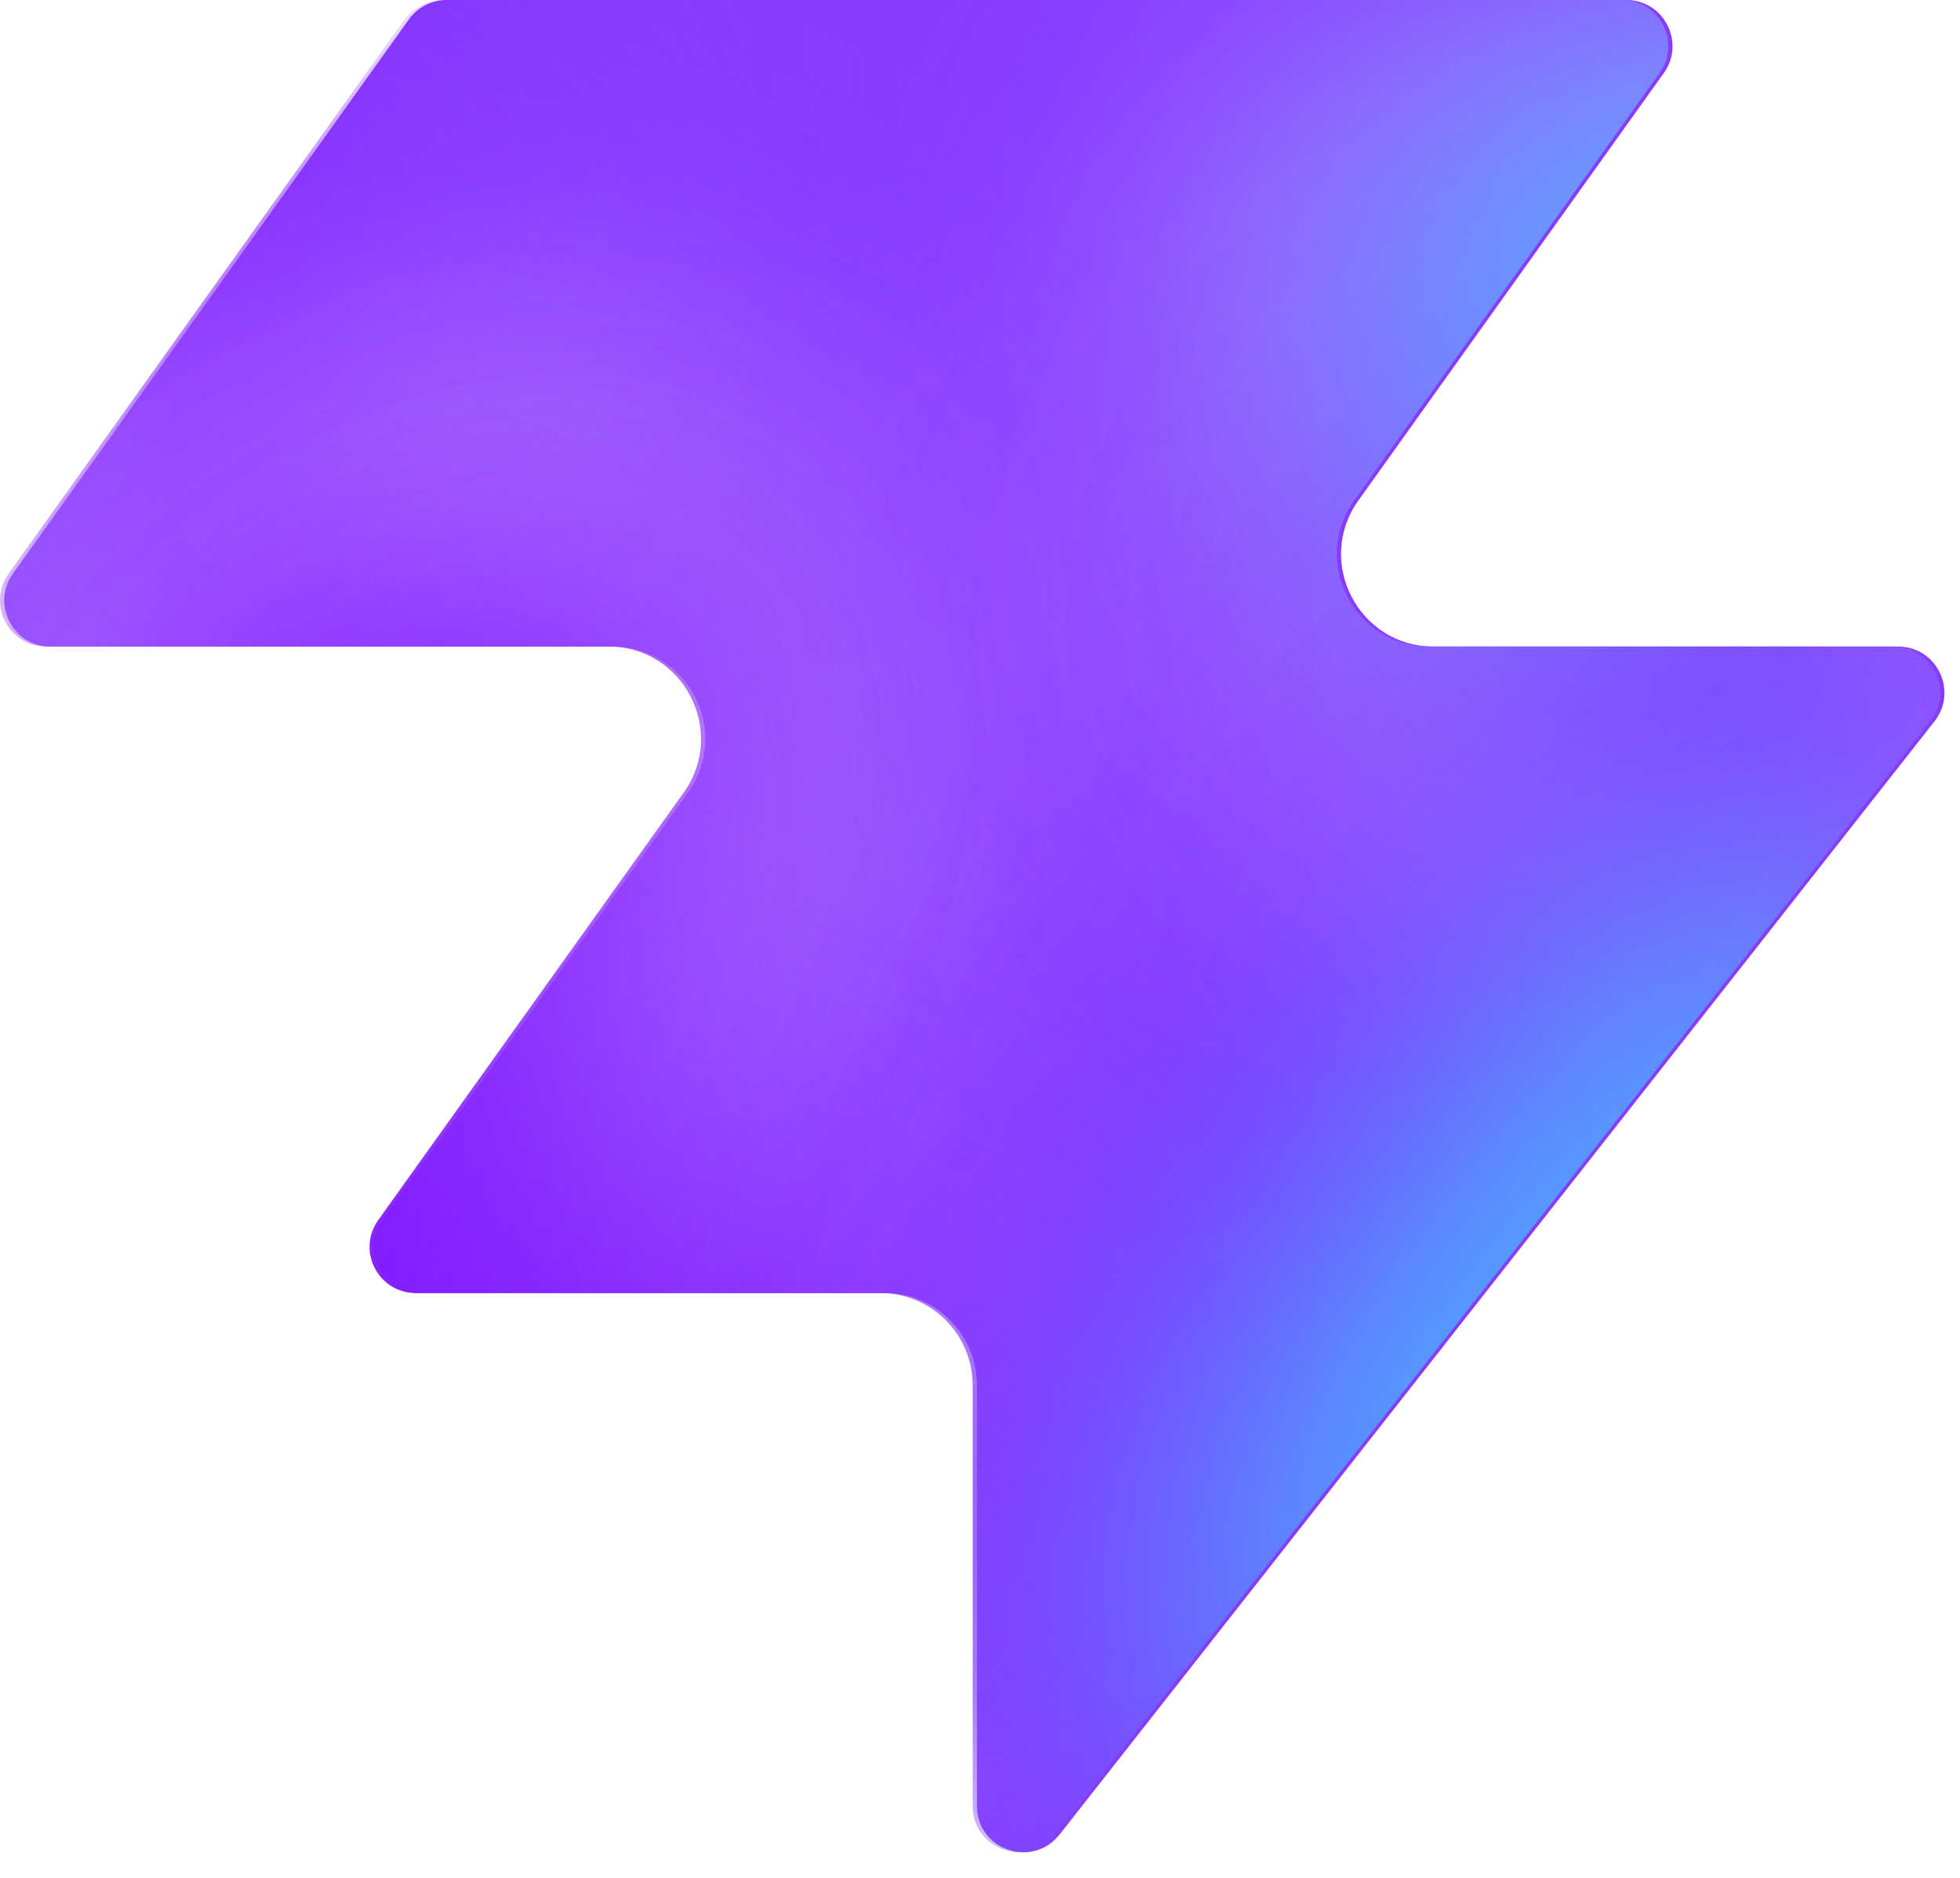
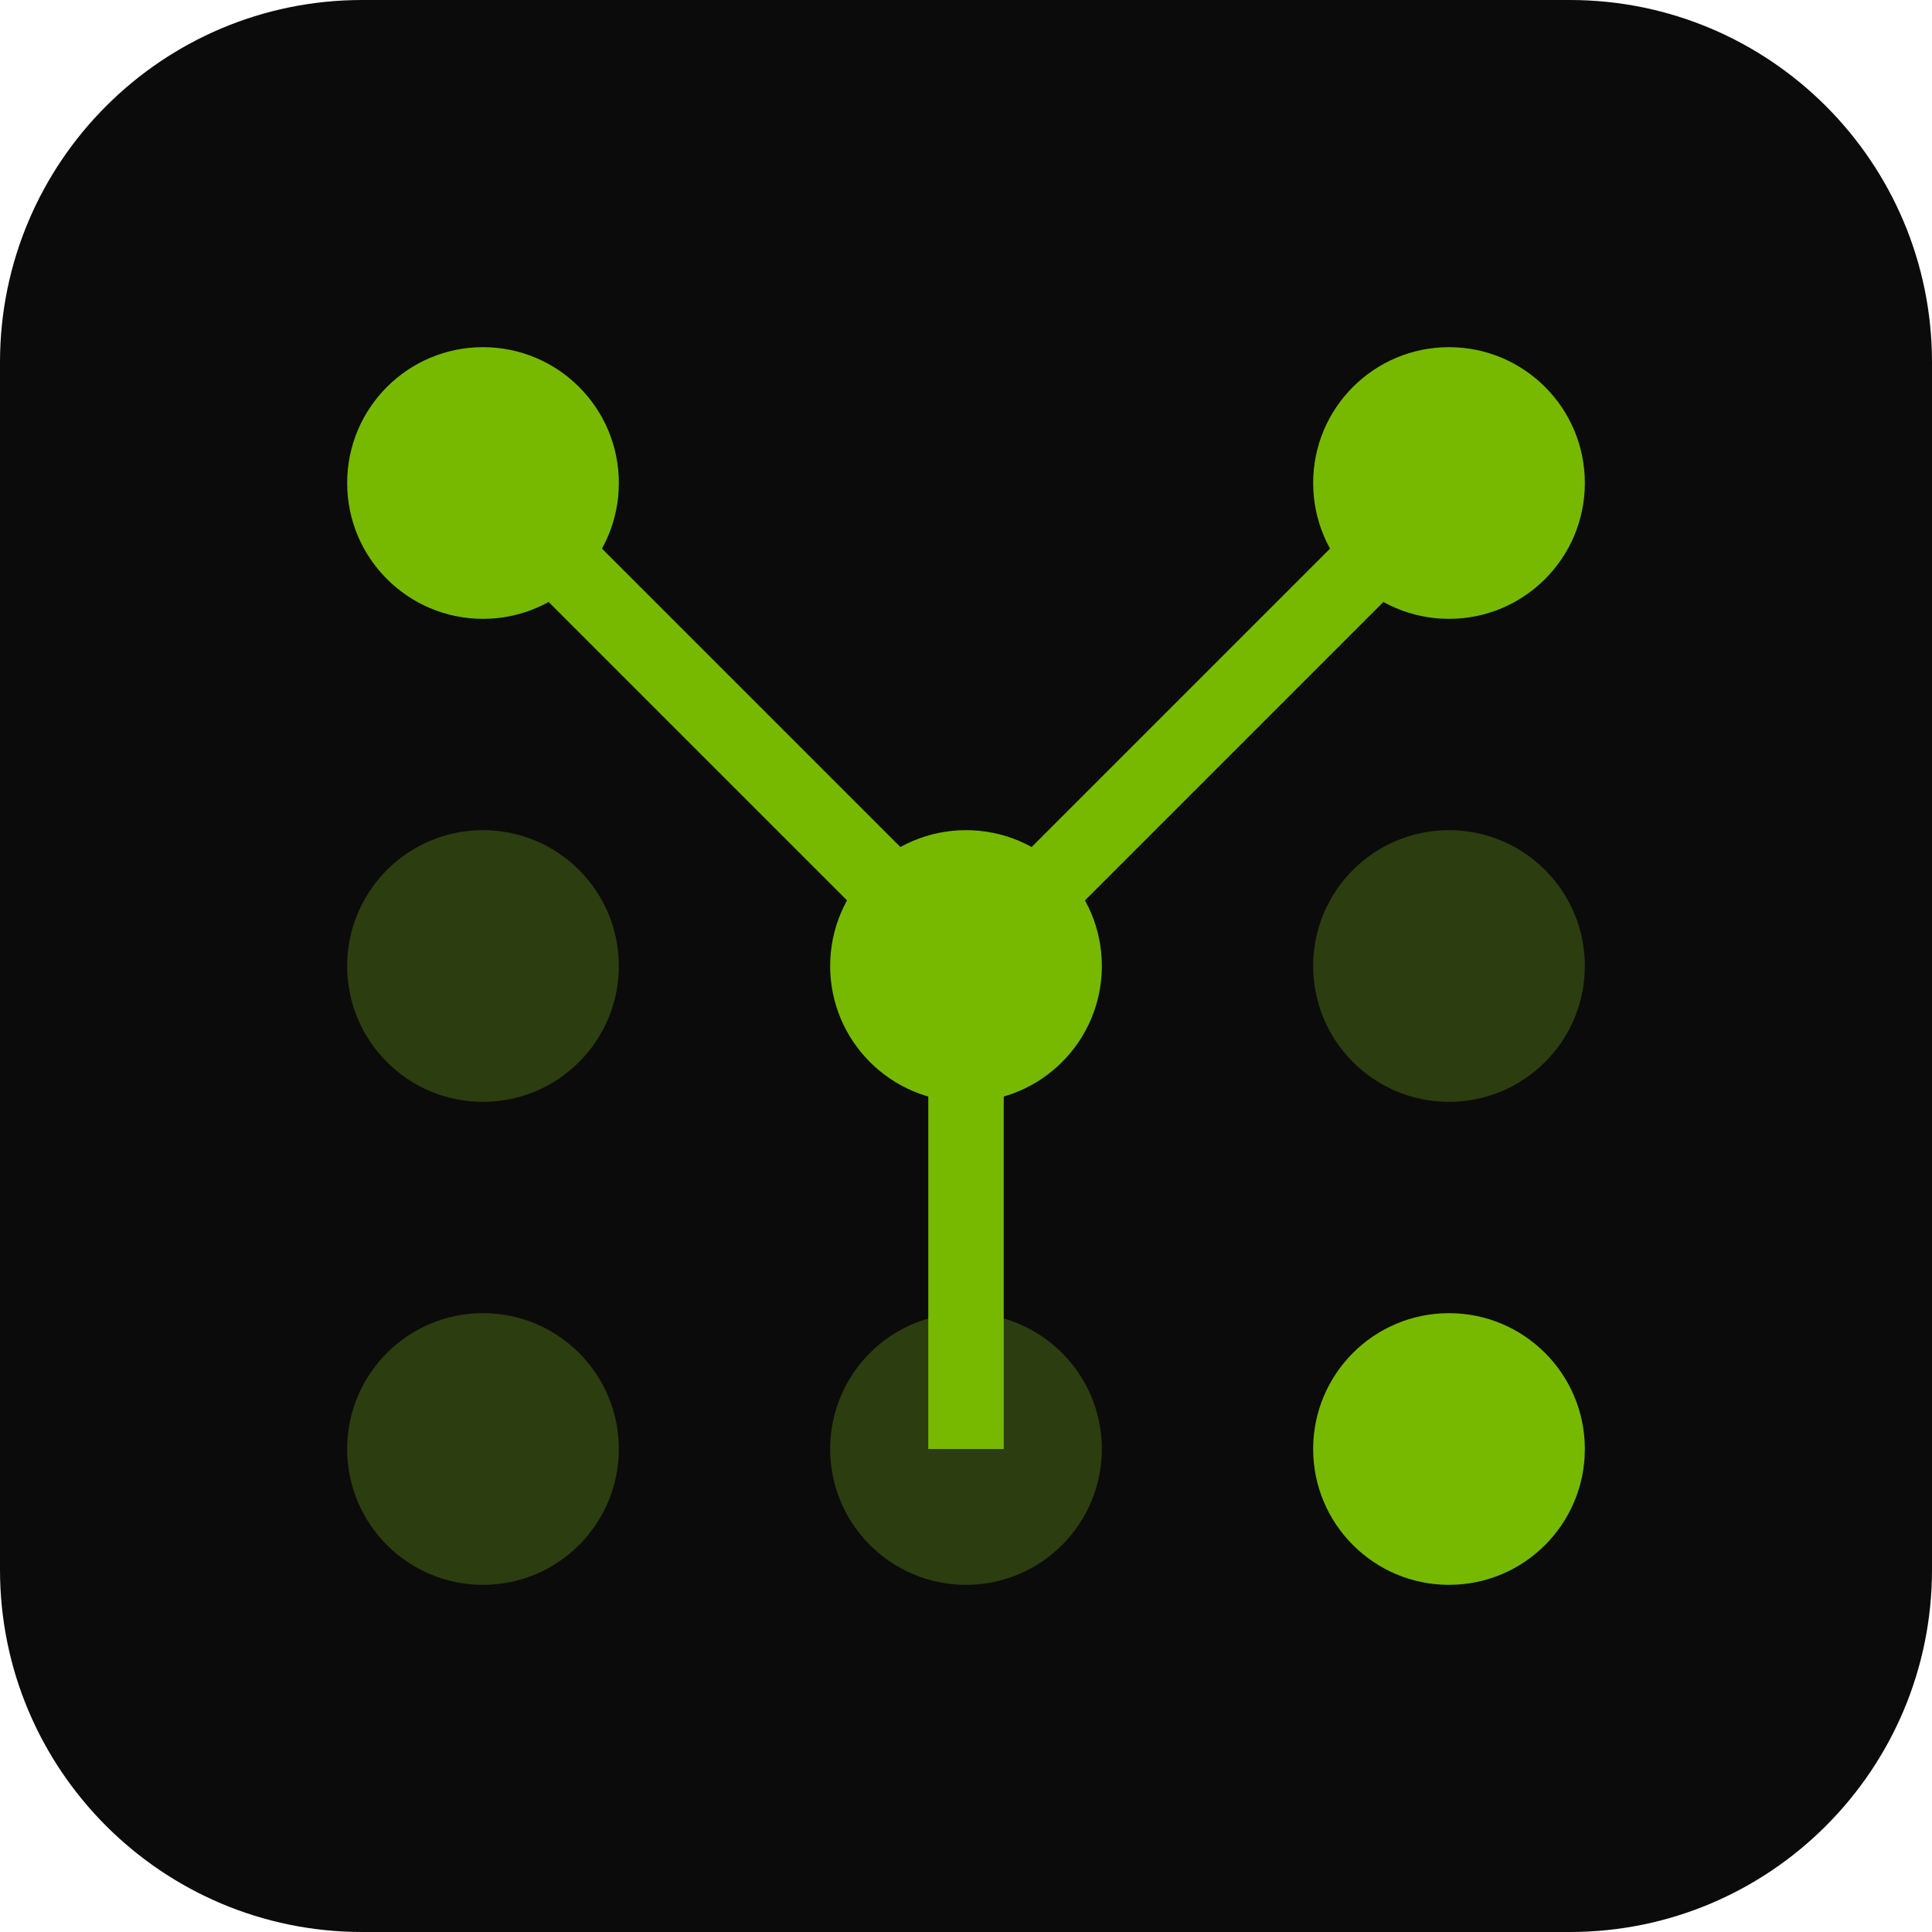
- <svg xmlns="http://www.w3.org/2000/svg" width="48" height="46" fill="none" viewBox="0 0 48 46">
-   <path fill="#863bff" d="M25.946 44.938c-.664.845-2.021.375-2.021-.698V33.937a2.26 2.26 0 0 0-2.262-2.262H10.287c-.92 0-1.456-1.04-.92-1.788l7.48-10.471c1.07-1.497 0-3.578-1.842-3.578H1.237c-.92 0-1.456-1.04-.92-1.788L10.013.474c.214-.297.556-.474.92-.474h28.894c.92 0 1.456 1.04.92 1.788l-7.48 10.471c-1.07 1.498 0 3.579 1.842 3.579h11.377c.943 0 1.473 1.088.89 1.83L25.947 44.94z" style="fill:#863bff;fill:color(display-p3 .525 .23 1);fill-opacity:1" />
-   <mask id="a" width="48" height="46" x="0" y="0" maskUnits="userSpaceOnUse" style="mask-type:alpha">
-     <path fill="#000" d="M25.842 44.938c-.664.844-2.021.375-2.021-.698V33.937a2.26 2.26 0 0 0-2.262-2.262H10.183c-.92 0-1.456-1.04-.92-1.788l7.48-10.471c1.07-1.498 0-3.579-1.842-3.579H1.133c-.92 0-1.456-1.04-.92-1.787L9.91.473c.214-.297.556-.474.92-.474h28.894c.92 0 1.456 1.04.92 1.788l-7.48 10.471c-1.07 1.498 0 3.578 1.842 3.578h11.377c.943 0 1.473 1.088.89 1.832L25.843 44.94z" style="fill:#000;fill-opacity:1" />
-   </mask>
-   <g mask="url(#a)">
-     <g filter="url(#b)">
-       <ellipse cx="5.508" cy="14.704" fill="#ede6ff" rx="5.508" ry="14.704" style="fill:#ede6ff;fill:color(display-p3 .927 .903 1);fill-opacity:1" transform="matrix(.00324 1 1 -.00324 -4.47 31.516)" />
-     </g>
-     <g filter="url(#c)">
-       <ellipse cx="10.399" cy="29.851" fill="#ede6ff" rx="10.399" ry="29.851" style="fill:#ede6ff;fill:color(display-p3 .927 .903 1);fill-opacity:1" transform="matrix(.00324 1 1 -.00324 -39.328 7.883)" />
-     </g>
-     <g filter="url(#d)">
-       <ellipse cx="5.508" cy="30.487" fill="#7e14ff" rx="5.508" ry="30.487" style="fill:#7e14ff;fill:color(display-p3 .492 .077 1);fill-opacity:1" transform="rotate(89.814 -25.913 -14.639)scale(1 -1)" />
-     </g>
-     <g filter="url(#e)">
-       <ellipse cx="5.508" cy="30.599" fill="#7e14ff" rx="5.508" ry="30.599" style="fill:#7e14ff;fill:color(display-p3 .492 .077 1);fill-opacity:1" transform="rotate(89.814 -32.644 -3.334)scale(1 -1)" />
-     </g>
-     <g filter="url(#f)">
-       <ellipse cx="5.508" cy="30.599" fill="#7e14ff" rx="5.508" ry="30.599" style="fill:#7e14ff;fill:color(display-p3 .492 .077 1);fill-opacity:1" transform="matrix(.00324 1 1 -.00324 -34.34 30.47)" />
-     </g>
-     <g filter="url(#g)">
-       <ellipse cx="14.072" cy="22.078" fill="#ede6ff" rx="14.072" ry="22.078" style="fill:#ede6ff;fill:color(display-p3 .927 .903 1);fill-opacity:1" transform="rotate(93.35 24.506 48.493)scale(-1 1)" />
-     </g>
-     <g filter="url(#h)">
-       <ellipse cx="3.47" cy="21.501" fill="#7e14ff" rx="3.47" ry="21.501" style="fill:#7e14ff;fill:color(display-p3 .492 .077 1);fill-opacity:1" transform="rotate(89.009 28.708 47.59)scale(-1 1)" />
-     </g>
-     <g filter="url(#i)">
-       <ellipse cx="3.47" cy="21.501" fill="#7e14ff" rx="3.47" ry="21.501" style="fill:#7e14ff;fill:color(display-p3 .492 .077 1);fill-opacity:1" transform="rotate(89.009 28.708 47.59)scale(-1 1)" />
-     </g>
-     <g filter="url(#j)">
-       <ellipse cx=".387" cy="8.972" fill="#7e14ff" rx="4.407" ry="29.108" style="fill:#7e14ff;fill:color(display-p3 .492 .077 1);fill-opacity:1" transform="rotate(39.51 .387 8.972)" />
-     </g>
-     <g filter="url(#k)">
-       <ellipse cx="47.523" cy="-6.092" fill="#7e14ff" rx="4.407" ry="29.108" style="fill:#7e14ff;fill:color(display-p3 .492 .077 1);fill-opacity:1" transform="rotate(37.892 47.523 -6.092)" />
-     </g>
-     <g filter="url(#l)">
-       <ellipse cx="41.412" cy="6.333" fill="#47bfff" rx="5.971" ry="9.665" style="fill:#47bfff;fill:color(display-p3 .28 .748 1);fill-opacity:1" transform="rotate(37.892 41.412 6.333)" />
-     </g>
-     <g filter="url(#m)">
-       <ellipse cx="-1.879" cy="38.332" fill="#7e14ff" rx="4.407" ry="29.108" style="fill:#7e14ff;fill:color(display-p3 .492 .077 1);fill-opacity:1" transform="rotate(37.892 -1.88 38.332)" />
-     </g>
-     <g filter="url(#n)">
-       <ellipse cx="-1.879" cy="38.332" fill="#7e14ff" rx="4.407" ry="29.108" style="fill:#7e14ff;fill:color(display-p3 .492 .077 1);fill-opacity:1" transform="rotate(37.892 -1.88 38.332)" />
-     </g>
-     <g filter="url(#o)">
-       <ellipse cx="35.651" cy="29.907" fill="#7e14ff" rx="4.407" ry="29.108" style="fill:#7e14ff;fill:color(display-p3 .492 .077 1);fill-opacity:1" transform="rotate(37.892 35.651 29.907)" />
-     </g>
-     <g filter="url(#p)">
-       <ellipse cx="38.418" cy="32.4" fill="#47bfff" rx="5.971" ry="15.297" style="fill:#47bfff;fill:color(display-p3 .28 .748 1);fill-opacity:1" transform="rotate(37.892 38.418 32.4)" />
-     </g>
+ <svg xmlns="http://www.w3.org/2000/svg" viewBox="0 0 64 64">
+   <rect width="64" height="64" rx="12" fill="#0b0b0b" />
+   <g fill="#2C3D10">
+     <circle cx="16" cy="32" r="4.5" />
+     <circle cx="16" cy="48" r="4.5" />
+     <circle cx="48" cy="32" r="4.5" />
+     <circle cx="32" cy="48" r="4.5" />
  </g>
-   <defs>
-     <filter id="b" width="60.045" height="41.654" x="-19.77" y="16.149" color-interpolation-filters="sRGB" filterUnits="userSpaceOnUse">
-       <feFlood flood-opacity="0" result="BackgroundImageFix" />
-       <feBlend in="SourceGraphic" in2="BackgroundImageFix" result="shape" />
-       <feGaussianBlur result="effect1_foregroundBlur_2002_17158" stdDeviation="7.659" />
-     </filter>
-     <filter id="c" width="90.34" height="51.437" x="-54.613" y="-7.533" color-interpolation-filters="sRGB" filterUnits="userSpaceOnUse">
-       <feFlood flood-opacity="0" result="BackgroundImageFix" />
-       <feBlend in="SourceGraphic" in2="BackgroundImageFix" result="shape" />
-       <feGaussianBlur result="effect1_foregroundBlur_2002_17158" stdDeviation="7.659" />
-     </filter>
-     <filter id="d" width="79.355" height="29.4" x="-49.64" y="2.03" color-interpolation-filters="sRGB" filterUnits="userSpaceOnUse">
-       <feFlood flood-opacity="0" result="BackgroundImageFix" />
-       <feBlend in="SourceGraphic" in2="BackgroundImageFix" result="shape" />
-       <feGaussianBlur result="effect1_foregroundBlur_2002_17158" stdDeviation="4.596" />
-     </filter>
-     <filter id="e" width="79.579" height="29.4" x="-45.045" y="20.029" color-interpolation-filters="sRGB" filterUnits="userSpaceOnUse">
-       <feFlood flood-opacity="0" result="BackgroundImageFix" />
-       <feBlend in="SourceGraphic" in2="BackgroundImageFix" result="shape" />
-       <feGaussianBlur result="effect1_foregroundBlur_2002_17158" stdDeviation="4.596" />
-     </filter>
-     <filter id="f" width="79.579" height="29.4" x="-43.513" y="21.178" color-interpolation-filters="sRGB" filterUnits="userSpaceOnUse">
-       <feFlood flood-opacity="0" result="BackgroundImageFix" />
-       <feBlend in="SourceGraphic" in2="BackgroundImageFix" result="shape" />
-       <feGaussianBlur result="effect1_foregroundBlur_2002_17158" stdDeviation="4.596" />
-     </filter>
-     <filter id="g" width="74.749" height="58.852" x="15.756" y="-17.901" color-interpolation-filters="sRGB" filterUnits="userSpaceOnUse">
-       <feFlood flood-opacity="0" result="BackgroundImageFix" />
-       <feBlend in="SourceGraphic" in2="BackgroundImageFix" result="shape" />
-       <feGaussianBlur result="effect1_foregroundBlur_2002_17158" stdDeviation="7.659" />
-     </filter>
-     <filter id="h" width="61.377" height="25.362" x="23.548" y="2.284" color-interpolation-filters="sRGB" filterUnits="userSpaceOnUse">
-       <feFlood flood-opacity="0" result="BackgroundImageFix" />
-       <feBlend in="SourceGraphic" in2="BackgroundImageFix" result="shape" />
-       <feGaussianBlur result="effect1_foregroundBlur_2002_17158" stdDeviation="4.596" />
-     </filter>
-     <filter id="i" width="61.377" height="25.362" x="23.548" y="2.284" color-interpolation-filters="sRGB" filterUnits="userSpaceOnUse">
-       <feFlood flood-opacity="0" result="BackgroundImageFix" />
-       <feBlend in="SourceGraphic" in2="BackgroundImageFix" result="shape" />
-       <feGaussianBlur result="effect1_foregroundBlur_2002_17158" stdDeviation="4.596" />
-     </filter>
-     <filter id="j" width="56.045" height="63.649" x="-27.636" y="-22.853" color-interpolation-filters="sRGB" filterUnits="userSpaceOnUse">
-       <feFlood flood-opacity="0" result="BackgroundImageFix" />
-       <feBlend in="SourceGraphic" in2="BackgroundImageFix" result="shape" />
-       <feGaussianBlur result="effect1_foregroundBlur_2002_17158" stdDeviation="4.596" />
-     </filter>
-     <filter id="k" width="54.814" height="64.646" x="20.116" y="-38.415" color-interpolation-filters="sRGB" filterUnits="userSpaceOnUse">
-       <feFlood flood-opacity="0" result="BackgroundImageFix" />
-       <feBlend in="SourceGraphic" in2="BackgroundImageFix" result="shape" />
-       <feGaussianBlur result="effect1_foregroundBlur_2002_17158" stdDeviation="4.596" />
-     </filter>
-     <filter id="l" width="33.541" height="35.313" x="24.641" y="-11.323" color-interpolation-filters="sRGB" filterUnits="userSpaceOnUse">
-       <feFlood flood-opacity="0" result="BackgroundImageFix" />
-       <feBlend in="SourceGraphic" in2="BackgroundImageFix" result="shape" />
-       <feGaussianBlur result="effect1_foregroundBlur_2002_17158" stdDeviation="4.596" />
-     </filter>
-     <filter id="m" width="54.814" height="64.646" x="-29.286" y="6.009" color-interpolation-filters="sRGB" filterUnits="userSpaceOnUse">
-       <feFlood flood-opacity="0" result="BackgroundImageFix" />
-       <feBlend in="SourceGraphic" in2="BackgroundImageFix" result="shape" />
-       <feGaussianBlur result="effect1_foregroundBlur_2002_17158" stdDeviation="4.596" />
-     </filter>
-     <filter id="n" width="54.814" height="64.646" x="-29.286" y="6.009" color-interpolation-filters="sRGB" filterUnits="userSpaceOnUse">
-       <feFlood flood-opacity="0" result="BackgroundImageFix" />
-       <feBlend in="SourceGraphic" in2="BackgroundImageFix" result="shape" />
-       <feGaussianBlur result="effect1_foregroundBlur_2002_17158" stdDeviation="4.596" />
-     </filter>
-     <filter id="o" width="54.814" height="64.646" x="8.244" y="-2.416" color-interpolation-filters="sRGB" filterUnits="userSpaceOnUse">
-       <feFlood flood-opacity="0" result="BackgroundImageFix" />
-       <feBlend in="SourceGraphic" in2="BackgroundImageFix" result="shape" />
-       <feGaussianBlur result="effect1_foregroundBlur_2002_17158" stdDeviation="4.596" />
-     </filter>
-     <filter id="p" width="39.409" height="43.623" x="18.713" y="10.588" color-interpolation-filters="sRGB" filterUnits="userSpaceOnUse">
-       <feFlood flood-opacity="0" result="BackgroundImageFix" />
-       <feBlend in="SourceGraphic" in2="BackgroundImageFix" result="shape" />
-       <feGaussianBlur result="effect1_foregroundBlur_2002_17158" stdDeviation="4.596" />
-     </filter>
-   </defs>
+   <path d="M16 16L32 32L48 16M32 32V48" fill="none" stroke="#76B900" stroke-width="2.5" />
+   <g fill="#76B900">
+     <circle cx="16" cy="16" r="4.5" />
+     <circle cx="32" cy="32" r="4.5" />
+     <circle cx="48" cy="16" r="4.5" />
+     <circle cx="48" cy="48" r="4.5" />
+   </g>
</svg>
